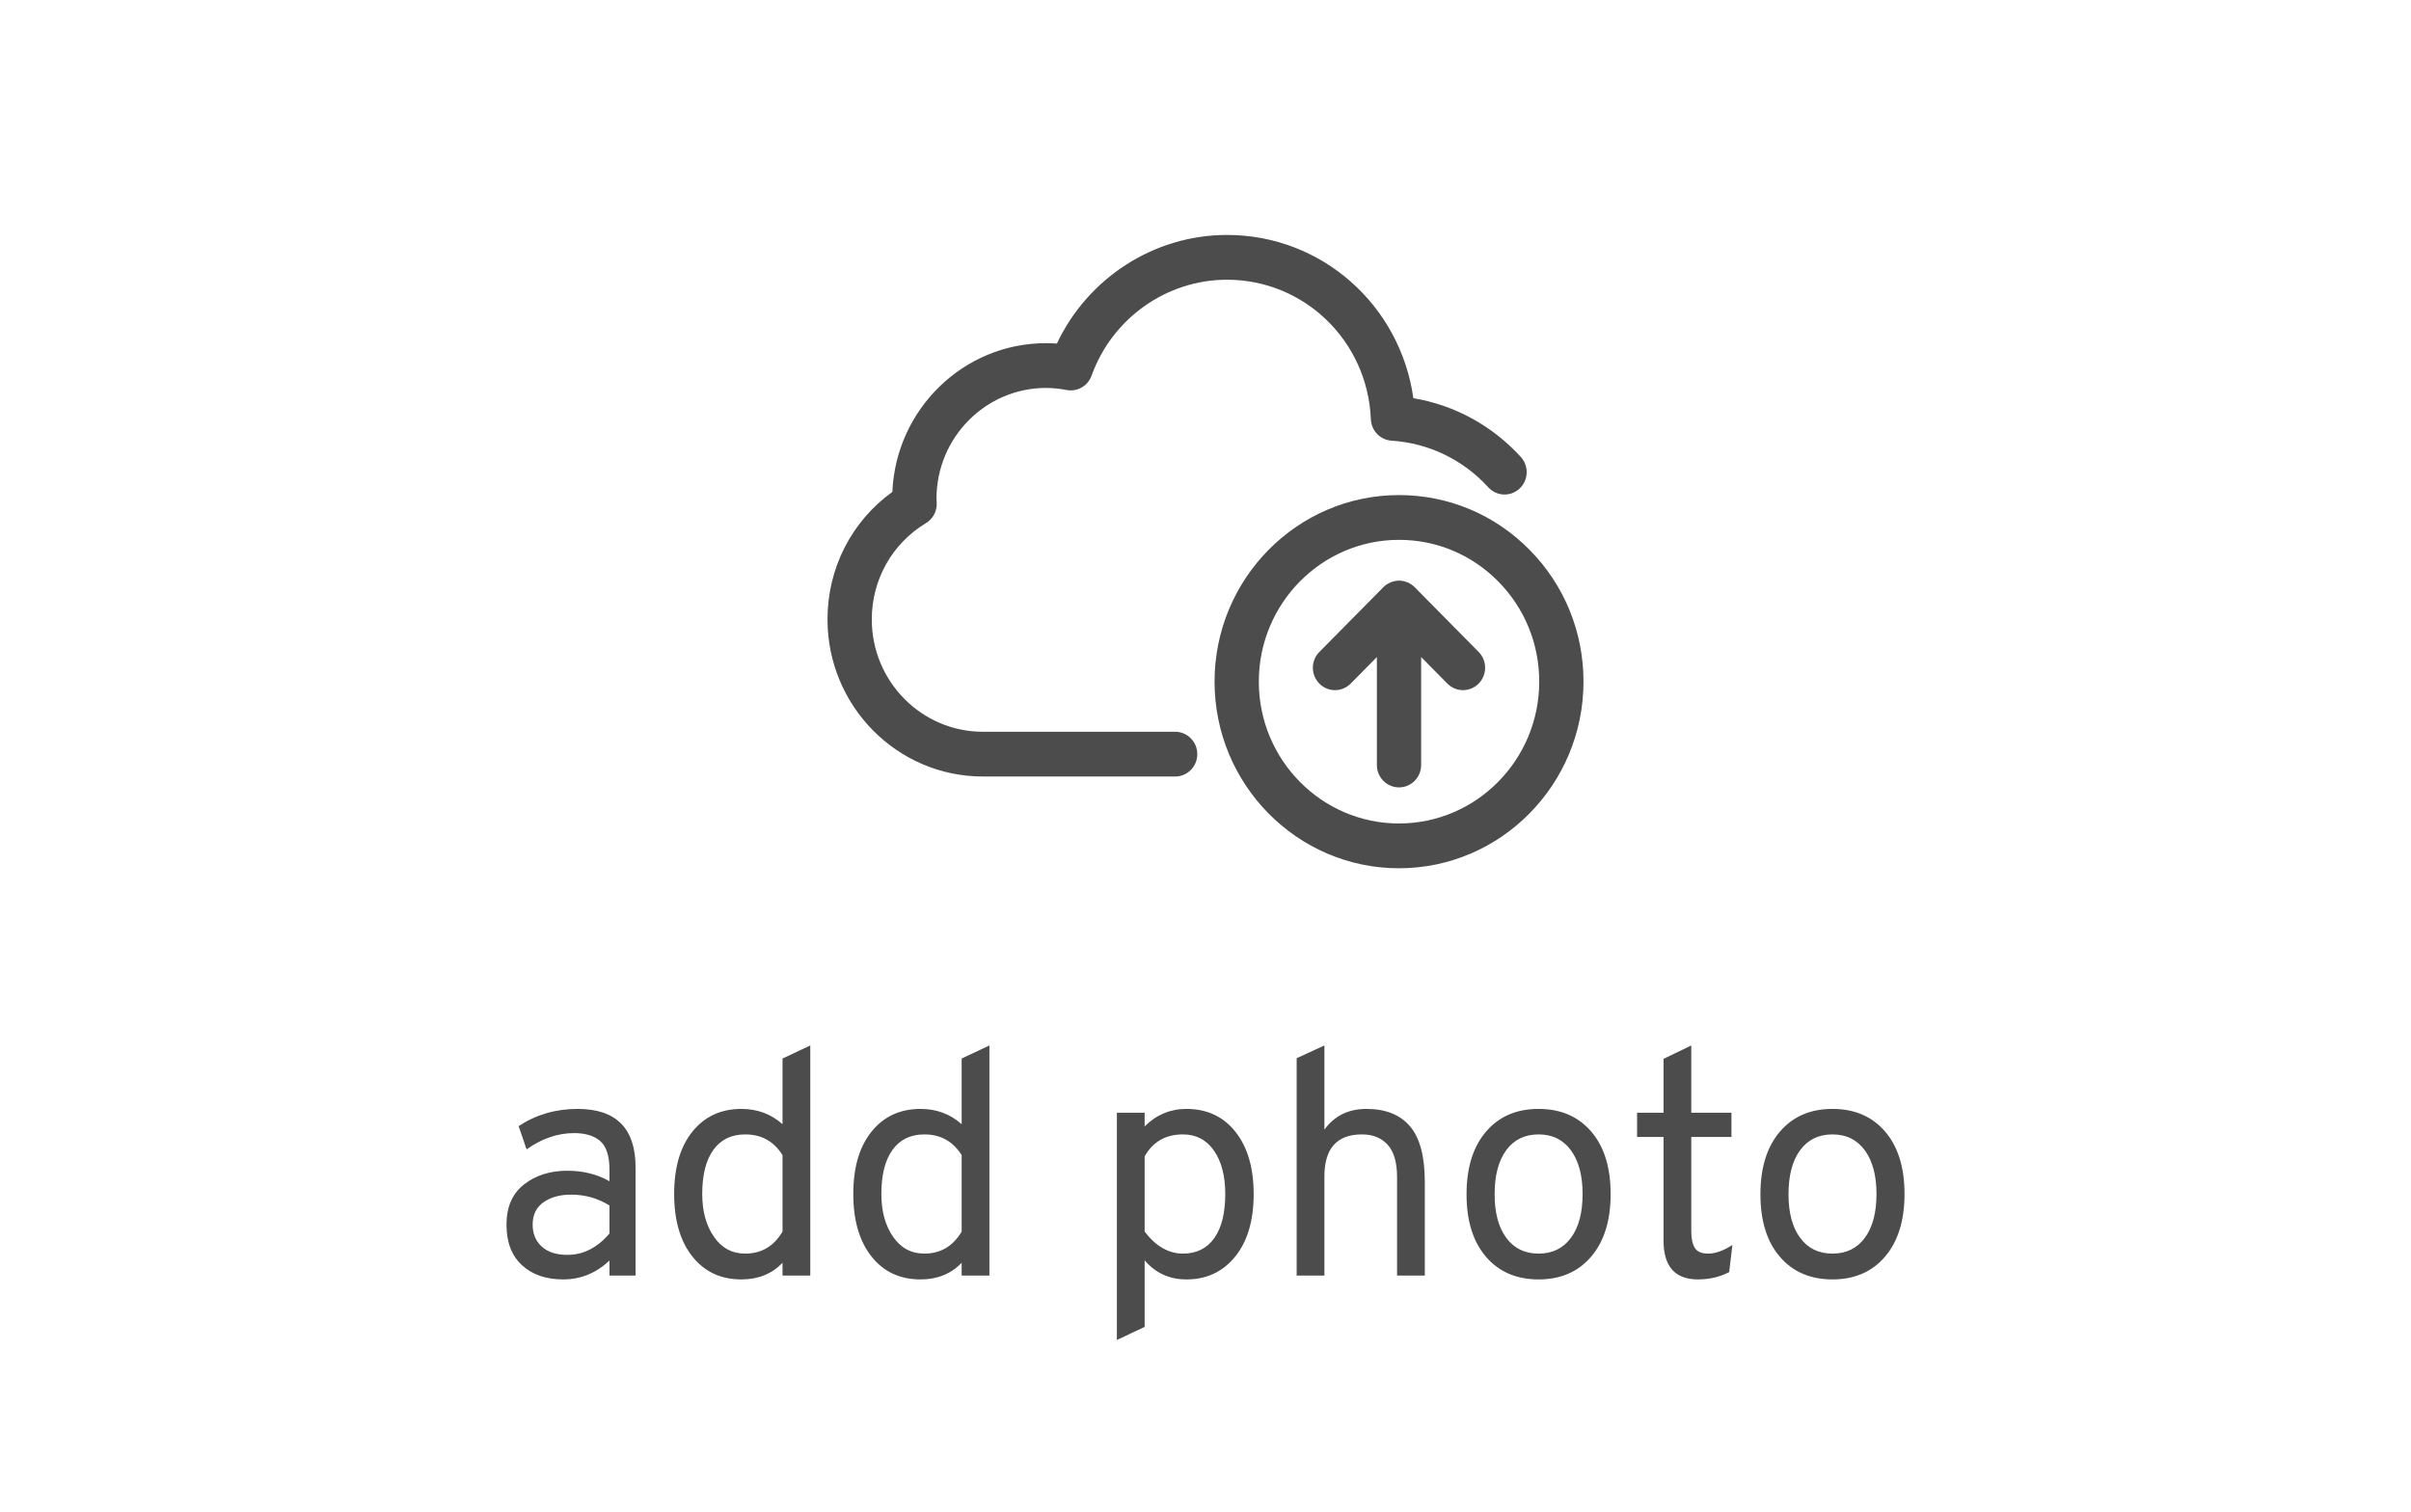
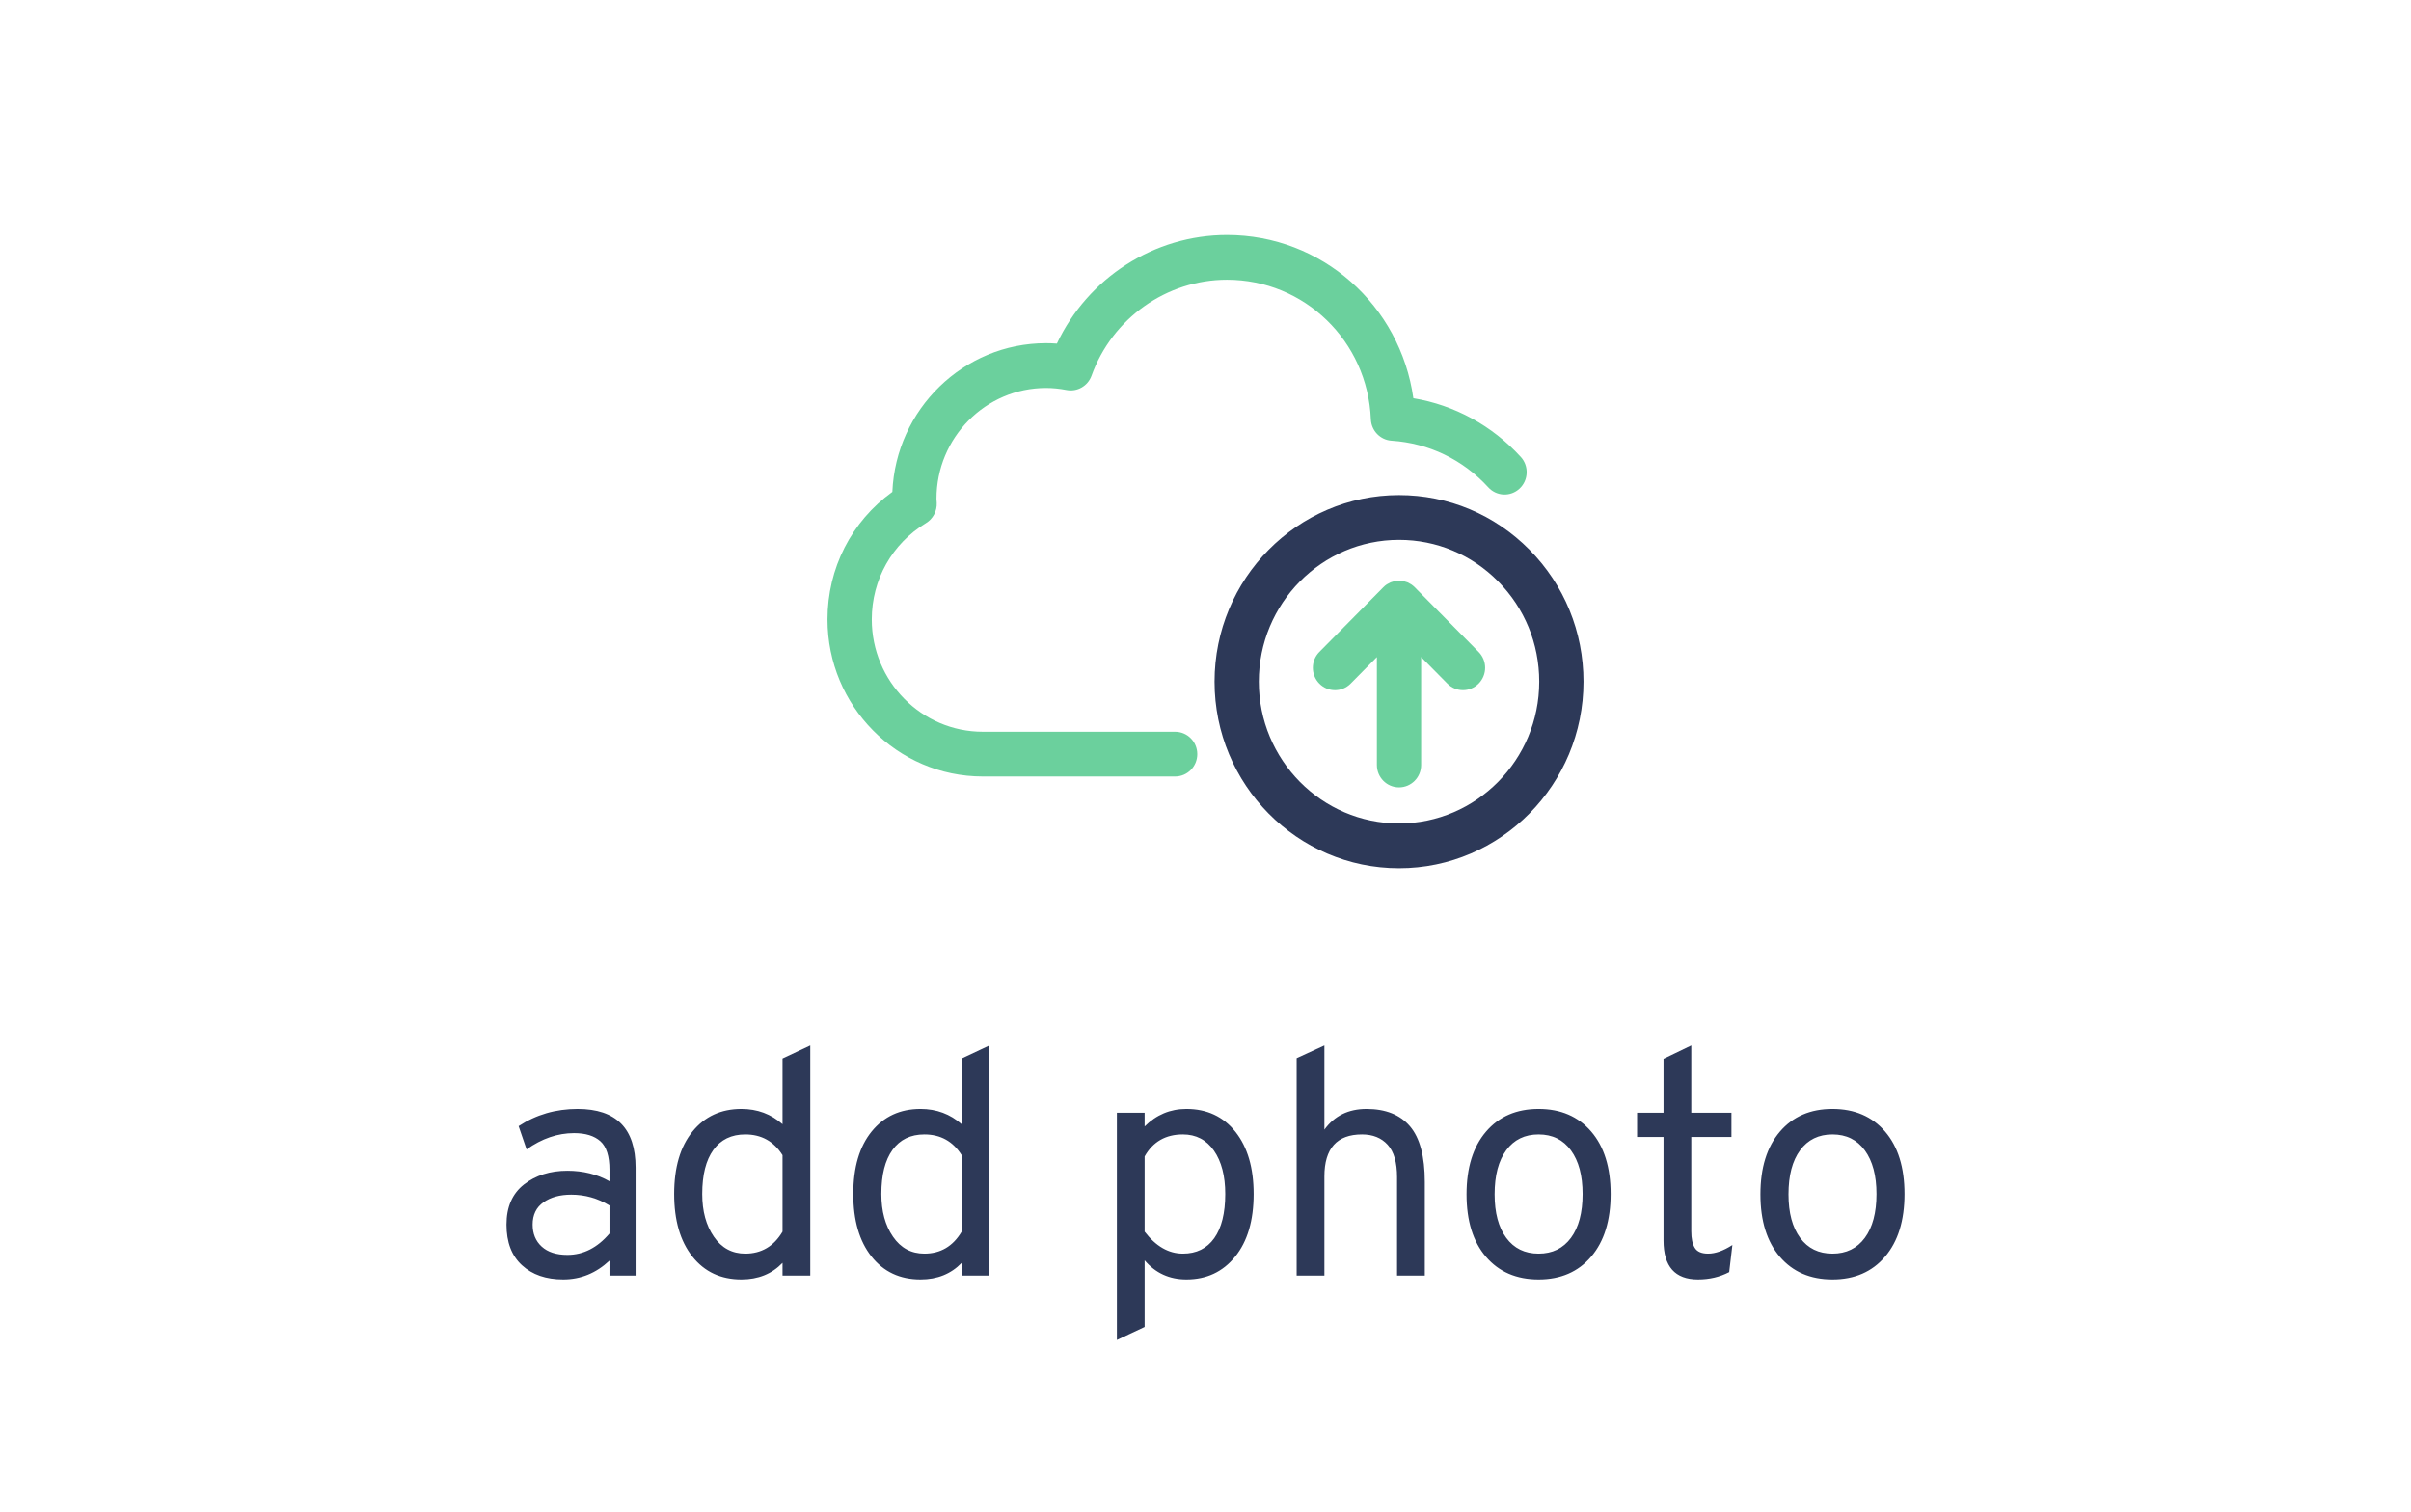
<svg xmlns="http://www.w3.org/2000/svg" viewBox="0 0 590 370">
  <g transform="matrix(0.994624, 0, 0, 1.003593, -3.589117, -9.016098)">
-     <path style=" stroke:none;fill-rule:nonzero;fill:rgb(30.199%,29.799%,29.799%);fill-opacity:1;" d="M 351.676 152.188 C 351.418 151.93 351.137 151.7 350.836 151.496 C 350.715 151.418 350.586 151.36 350.457 151.289 C 350.274 151.192 350.094 151.078 349.899 150.992 C 349.727 150.926 349.551 150.887 349.371 150.832 C 349.207 150.782 349.051 150.719 348.883 150.688 C 348.535 150.617 348.172 150.578 347.821 150.578 C 347.461 150.578 347.102 150.617 346.75 150.688 C 346.594 150.719 346.45 150.774 346.297 150.821 C 346.106 150.875 345.914 150.918 345.731 150.996 C 345.547 151.071 345.387 151.176 345.215 151.27 C 345.075 151.344 344.93 151.407 344.793 151.496 C 344.489 151.696 344.211 151.93 343.957 152.188 L 328.215 167.969 C 326.086 170.102 326.086 173.559 328.215 175.688 C 329.278 176.754 330.672 177.289 332.067 177.289 C 333.457 177.289 334.852 176.754 335.914 175.688 L 342.368 169.219 L 342.368 195.539 C 342.368 198.555 344.805 201 347.813 201 C 350.821 201 353.258 198.555 353.258 195.539 L 353.258 169.215 L 359.707 175.684 C 360.774 176.75 362.168 177.285 363.559 177.285 C 364.95 177.285 366.34 176.75 367.407 175.684 C 369.535 173.551 369.535 170.098 367.407 167.969 Z M 351.676 152.188" />
-     <path style=" stroke:none;fill-rule:nonzero;fill:rgb(30.199%,29.799%,29.799%);fill-opacity:1;" d="M 379.91 143.039 C 371.336 134.446 359.941 129.715 347.816 129.715 L 347.809 129.715 C 322.785 129.715 302.43 150.129 302.43 175.219 C 302.43 200.309 322.785 220.723 347.812 220.723 C 372.844 220.723 393.203 200.301 393.203 175.211 C 393.203 163.059 388.484 151.633 379.91 143.039 Z M 347.812 209.801 C 328.793 209.801 313.32 194.285 313.32 175.215 C 313.32 156.149 328.793 140.633 347.82 140.633 L 347.824 140.633 C 357.031 140.633 365.695 144.227 372.211 150.762 C 378.727 157.293 382.312 165.977 382.312 175.211 C 382.312 194.285 366.836 209.801 347.812 209.801 Z M 347.812 209.801" />
-     <path style=" stroke:none;fill-rule:nonzero;fill:rgb(30.199%,29.799%,29.799%);fill-opacity:1;" d="M 292.738 187.434 L 245.418 187.434 C 230.352 187.434 218.098 175.145 218.098 160.043 C 218.098 150.34 223.078 141.563 231.43 136.547 C 233.152 135.516 234.168 133.621 234.078 131.614 L 234.039 131.024 C 234.031 130.887 234.016 130.746 234.016 130.606 C 234.016 115.707 246.102 103.59 260.961 103.59 C 262.602 103.59 264.309 103.758 266.031 104.09 C 268.664 104.586 271.258 103.11 272.172 100.59 C 277.246 86.598 290.633 77.199 305.488 77.199 C 324.543 77.199 340.098 92.149 340.887 111.227 C 341.004 114.02 343.203 116.27 345.988 116.45 C 355.109 117.032 363.562 121.067 369.781 127.825 C 371.82 130.039 375.262 130.18 377.473 128.133 C 379.68 126.094 379.82 122.637 377.785 120.422 C 370.727 112.754 361.469 107.766 351.344 106.09 C 348.129 83.418 328.82 66.278 305.488 66.278 C 287.555 66.278 271.254 76.758 263.641 92.77 C 262.738 92.703 261.848 92.668 260.961 92.668 C 240.652 92.668 224.031 108.789 223.16 128.938 C 213.113 136.129 207.203 147.535 207.203 160.039 C 207.203 181.16 224.348 198.348 245.418 198.348 L 292.738 198.348 C 295.746 198.348 298.184 195.907 298.184 192.887 C 298.184 189.875 295.746 187.434 292.738 187.434 Z M 292.738 187.434" />
+     <path style="stroke: none; fill-rule: nonzero; fill-opacity: 1; fill: rgb(107, 208, 157);" d="M 351.676 152.188 C 351.418 151.93 351.137 151.7 350.836 151.496 C 350.715 151.418 350.586 151.36 350.457 151.289 C 350.274 151.192 350.094 151.078 349.899 150.992 C 349.727 150.926 349.551 150.887 349.371 150.832 C 349.207 150.782 349.051 150.719 348.883 150.688 C 348.535 150.617 348.172 150.578 347.821 150.578 C 347.461 150.578 347.102 150.617 346.75 150.688 C 346.594 150.719 346.45 150.774 346.297 150.821 C 346.106 150.875 345.914 150.918 345.731 150.996 C 345.547 151.071 345.387 151.176 345.215 151.27 C 345.075 151.344 344.93 151.407 344.793 151.496 C 344.489 151.696 344.211 151.93 343.957 152.188 L 328.215 167.969 C 326.086 170.102 326.086 173.559 328.215 175.688 C 329.278 176.754 330.672 177.289 332.067 177.289 C 333.457 177.289 334.852 176.754 335.914 175.688 L 342.368 169.219 L 342.368 195.539 C 342.368 198.555 344.805 201 347.813 201 C 350.821 201 353.258 198.555 353.258 195.539 L 353.258 169.215 L 359.707 175.684 C 360.774 176.75 362.168 177.285 363.559 177.285 C 364.95 177.285 366.34 176.75 367.407 175.684 C 369.535 173.551 369.535 170.098 367.407 167.969 Z M 351.676 152.188" />
+     <path style="stroke: none; fill-rule: nonzero; fill-opacity: 1; fill: rgb(45, 57, 88);" d="M 379.91 143.039 C 371.336 134.446 359.941 129.715 347.816 129.715 L 347.809 129.715 C 322.785 129.715 302.43 150.129 302.43 175.219 C 302.43 200.309 322.785 220.723 347.812 220.723 C 372.844 220.723 393.203 200.301 393.203 175.211 C 393.203 163.059 388.484 151.633 379.91 143.039 Z M 347.812 209.801 C 328.793 209.801 313.32 194.285 313.32 175.215 C 313.32 156.149 328.793 140.633 347.82 140.633 L 347.824 140.633 C 357.031 140.633 365.695 144.227 372.211 150.762 C 378.727 157.293 382.312 165.977 382.312 175.211 C 382.312 194.285 366.836 209.801 347.812 209.801 Z M 347.812 209.801" />
+     <path style="stroke: none; fill-rule: nonzero; fill-opacity: 1; fill: rgb(107, 208, 157);" d="M 292.738 187.434 L 245.418 187.434 C 230.352 187.434 218.098 175.145 218.098 160.043 C 218.098 150.34 223.078 141.563 231.43 136.547 C 233.152 135.516 234.168 133.621 234.078 131.614 L 234.039 131.024 C 234.031 130.887 234.016 130.746 234.016 130.606 C 234.016 115.707 246.102 103.59 260.961 103.59 C 262.602 103.59 264.309 103.758 266.031 104.09 C 268.664 104.586 271.258 103.11 272.172 100.59 C 277.246 86.598 290.633 77.199 305.488 77.199 C 324.543 77.199 340.098 92.149 340.887 111.227 C 341.004 114.02 343.203 116.27 345.988 116.45 C 355.109 117.032 363.562 121.067 369.781 127.825 C 371.82 130.039 375.262 130.18 377.473 128.133 C 379.68 126.094 379.82 122.637 377.785 120.422 C 370.727 112.754 361.469 107.766 351.344 106.09 C 348.129 83.418 328.82 66.278 305.488 66.278 C 287.555 66.278 271.254 76.758 263.641 92.77 C 262.738 92.703 261.848 92.668 260.961 92.668 C 240.652 92.668 224.031 108.789 223.16 128.938 C 213.113 136.129 207.203 147.535 207.203 160.039 C 207.203 181.16 224.348 198.348 245.418 198.348 L 292.738 198.348 C 295.746 198.348 298.184 195.907 298.184 192.887 C 298.184 189.875 295.746 187.434 292.738 187.434 Z M 292.738 187.434" />
  </g>
-   <path d="M 155.535 312.186 L 149.145 312.186 L 149.145 308.516 C 145.865 311.589 142.095 313.126 137.835 313.126 C 133.622 313.126 130.255 311.966 127.735 309.646 C 125.208 307.333 123.945 304.019 123.945 299.706 C 123.945 295.393 125.375 292.116 128.235 289.876 C 131.095 287.643 134.632 286.526 138.845 286.526 C 142.692 286.526 146.125 287.383 149.145 289.096 L 149.145 286.286 C 149.145 282.959 148.405 280.633 146.925 279.306 C 145.438 277.979 143.292 277.316 140.485 277.316 C 136.478 277.316 132.605 278.643 128.865 281.296 L 126.915 275.606 C 131.175 272.799 135.985 271.396 141.345 271.396 C 150.805 271.396 155.535 276.179 155.535 285.746 L 155.535 312.186 Z M 138.845 307.116 C 142.745 307.116 146.178 305.373 149.145 301.886 L 149.145 295.026 C 146.285 293.259 143.165 292.376 139.785 292.376 C 137.025 292.376 134.762 292.999 132.995 294.246 C 131.228 295.493 130.345 297.313 130.345 299.706 C 130.345 301.939 131.085 303.733 132.565 305.086 C 134.052 306.439 136.145 307.116 138.845 307.116 ZM 181.433 313.126 C 176.393 313.126 172.39 311.253 169.423 307.506 C 166.456 303.759 164.973 298.663 164.973 292.216 C 164.973 285.716 166.47 280.619 169.463 276.926 C 172.45 273.239 176.44 271.396 181.433 271.396 C 185.333 271.396 188.686 272.643 191.493 275.136 L 191.493 259.066 L 198.283 255.866 L 198.283 312.186 L 191.493 312.186 L 191.493 309.066 C 188.893 311.773 185.54 313.126 181.433 313.126 Z M 182.373 306.806 C 186.326 306.806 189.366 305.013 191.493 301.426 L 191.493 282.706 C 189.366 279.326 186.326 277.636 182.373 277.636 C 178.993 277.636 176.393 278.896 174.573 281.416 C 172.753 283.936 171.843 287.536 171.843 292.216 C 171.843 296.429 172.793 299.913 174.693 302.666 C 176.586 305.426 179.146 306.806 182.373 306.806 ZM 225.269 313.126 C 220.229 313.126 216.226 311.253 213.259 307.506 C 210.292 303.759 208.809 298.663 208.809 292.216 C 208.809 285.716 210.306 280.619 213.299 276.926 C 216.286 273.239 220.276 271.396 225.269 271.396 C 229.169 271.396 232.522 272.643 235.329 275.136 L 235.329 259.066 L 242.119 255.866 L 242.119 312.186 L 235.329 312.186 L 235.329 309.066 C 232.729 311.773 229.376 313.126 225.269 313.126 Z M 226.209 306.806 C 230.162 306.806 233.202 305.013 235.329 301.426 L 235.329 282.706 C 233.202 279.326 230.162 277.636 226.209 277.636 C 222.829 277.636 220.229 278.896 218.409 281.416 C 216.589 283.936 215.679 287.536 215.679 292.216 C 215.679 296.429 216.629 299.913 218.529 302.666 C 220.422 305.426 222.982 306.806 226.209 306.806 ZM 290.325 313.126 C 286.165 313.126 282.758 311.566 280.105 308.446 L 280.105 324.746 L 273.315 327.946 L 273.315 272.326 L 280.105 272.326 L 280.105 275.686 C 282.965 272.826 286.372 271.396 290.325 271.396 C 295.365 271.396 299.368 273.266 302.335 277.006 C 305.302 280.753 306.785 285.823 306.785 292.216 C 306.785 298.716 305.275 303.826 302.255 307.546 C 299.242 311.266 295.265 313.126 290.325 313.126 Z M 289.465 306.806 C 292.792 306.806 295.352 305.546 297.145 303.026 C 298.938 300.499 299.835 296.896 299.835 292.216 C 299.835 287.796 298.915 284.259 297.075 281.606 C 295.228 278.959 292.692 277.636 289.465 277.636 C 285.252 277.636 282.132 279.429 280.105 283.016 L 280.105 301.426 C 282.858 305.013 285.978 306.806 289.465 306.806 ZM 324.097 312.186 L 317.307 312.186 L 317.307 258.986 L 324.097 255.866 L 324.097 276.466 C 326.544 273.086 329.977 271.396 334.397 271.396 C 339.077 271.396 342.624 272.813 345.037 275.646 C 347.457 278.479 348.667 283.016 348.667 289.256 L 348.667 312.186 L 341.877 312.186 L 341.877 288.086 C 341.877 284.499 341.11 281.859 339.577 280.166 C 338.044 278.479 335.95 277.636 333.297 277.636 C 327.164 277.636 324.097 281.066 324.097 287.926 L 324.097 312.186 ZM 389.381 307.546 C 386.208 311.266 381.918 313.126 376.511 313.126 C 371.104 313.126 366.814 311.279 363.641 307.586 C 360.468 303.893 358.881 298.796 358.881 292.296 C 358.881 285.796 360.468 280.686 363.641 276.966 C 366.814 273.253 371.104 271.396 376.511 271.396 C 381.918 271.396 386.208 273.239 389.381 276.926 C 392.554 280.619 394.141 285.716 394.141 292.216 C 394.141 298.716 392.554 303.826 389.381 307.546 Z M 368.601 302.946 C 370.494 305.519 373.131 306.806 376.511 306.806 C 379.891 306.806 382.531 305.519 384.431 302.946 C 386.331 300.373 387.281 296.796 387.281 292.216 C 387.281 287.696 386.331 284.136 384.431 281.536 C 382.531 278.936 379.891 277.636 376.511 277.636 C 373.131 277.636 370.494 278.923 368.601 281.496 C 366.701 284.069 365.751 287.669 365.751 292.296 C 365.751 296.823 366.701 300.373 368.601 302.946 ZM 415.515 313.126 C 409.895 313.126 407.085 309.953 407.085 303.606 L 407.085 278.256 L 400.615 278.256 L 400.615 272.326 L 407.085 272.326 L 407.085 259.146 L 413.875 255.866 L 413.875 272.326 L 423.705 272.326 L 423.705 278.256 L 413.875 278.256 L 413.875 301.346 C 413.875 303.113 414.162 304.463 414.735 305.396 C 415.308 306.336 416.398 306.806 418.005 306.806 C 419.778 306.806 421.755 306.103 423.935 304.696 L 423.155 311.326 C 420.868 312.526 418.322 313.126 415.515 313.126 ZM 461.297 307.546 C 458.124 311.266 453.834 313.126 448.427 313.126 C 443.02 313.126 438.73 311.279 435.557 307.586 C 432.384 303.893 430.797 298.796 430.797 292.296 C 430.797 285.796 432.384 280.686 435.557 276.966 C 438.73 273.253 443.02 271.396 448.427 271.396 C 453.834 271.396 458.124 273.239 461.297 276.926 C 464.47 280.619 466.057 285.716 466.057 292.216 C 466.057 298.716 464.47 303.826 461.297 307.546 Z M 440.517 302.946 C 442.41 305.519 445.047 306.806 448.427 306.806 C 451.807 306.806 454.447 305.519 456.347 302.946 C 458.247 300.373 459.197 296.796 459.197 292.216 C 459.197 287.696 458.247 284.136 456.347 281.536 C 454.447 278.936 451.807 277.636 448.427 277.636 C 445.047 277.636 442.41 278.923 440.517 281.496 C 438.617 284.069 437.667 287.669 437.667 292.296 C 437.667 296.823 438.617 300.373 440.517 302.946 Z" transform="matrix(1, 0, 0, 1, 0, 0)" style="fill: rgb(77, 76, 76); white-space: pre;" />
+   <path d="M 155.535 312.186 L 149.145 312.186 L 149.145 308.516 C 145.865 311.589 142.095 313.126 137.835 313.126 C 133.622 313.126 130.255 311.966 127.735 309.646 C 125.208 307.333 123.945 304.019 123.945 299.706 C 123.945 295.393 125.375 292.116 128.235 289.876 C 131.095 287.643 134.632 286.526 138.845 286.526 C 142.692 286.526 146.125 287.383 149.145 289.096 L 149.145 286.286 C 149.145 282.959 148.405 280.633 146.925 279.306 C 145.438 277.979 143.292 277.316 140.485 277.316 C 136.478 277.316 132.605 278.643 128.865 281.296 L 126.915 275.606 C 131.175 272.799 135.985 271.396 141.345 271.396 C 150.805 271.396 155.535 276.179 155.535 285.746 L 155.535 312.186 Z M 138.845 307.116 C 142.745 307.116 146.178 305.373 149.145 301.886 L 149.145 295.026 C 146.285 293.259 143.165 292.376 139.785 292.376 C 137.025 292.376 134.762 292.999 132.995 294.246 C 131.228 295.493 130.345 297.313 130.345 299.706 C 130.345 301.939 131.085 303.733 132.565 305.086 C 134.052 306.439 136.145 307.116 138.845 307.116 ZM 181.433 313.126 C 176.393 313.126 172.39 311.253 169.423 307.506 C 166.456 303.759 164.973 298.663 164.973 292.216 C 164.973 285.716 166.47 280.619 169.463 276.926 C 172.45 273.239 176.44 271.396 181.433 271.396 C 185.333 271.396 188.686 272.643 191.493 275.136 L 191.493 259.066 L 198.283 255.866 L 198.283 312.186 L 191.493 312.186 L 191.493 309.066 C 188.893 311.773 185.54 313.126 181.433 313.126 Z M 182.373 306.806 C 186.326 306.806 189.366 305.013 191.493 301.426 L 191.493 282.706 C 189.366 279.326 186.326 277.636 182.373 277.636 C 178.993 277.636 176.393 278.896 174.573 281.416 C 172.753 283.936 171.843 287.536 171.843 292.216 C 171.843 296.429 172.793 299.913 174.693 302.666 C 176.586 305.426 179.146 306.806 182.373 306.806 ZM 225.269 313.126 C 220.229 313.126 216.226 311.253 213.259 307.506 C 210.292 303.759 208.809 298.663 208.809 292.216 C 208.809 285.716 210.306 280.619 213.299 276.926 C 216.286 273.239 220.276 271.396 225.269 271.396 C 229.169 271.396 232.522 272.643 235.329 275.136 L 235.329 259.066 L 242.119 255.866 L 242.119 312.186 L 235.329 312.186 L 235.329 309.066 C 232.729 311.773 229.376 313.126 225.269 313.126 Z M 226.209 306.806 C 230.162 306.806 233.202 305.013 235.329 301.426 L 235.329 282.706 C 233.202 279.326 230.162 277.636 226.209 277.636 C 222.829 277.636 220.229 278.896 218.409 281.416 C 216.589 283.936 215.679 287.536 215.679 292.216 C 215.679 296.429 216.629 299.913 218.529 302.666 C 220.422 305.426 222.982 306.806 226.209 306.806 ZM 290.325 313.126 C 286.165 313.126 282.758 311.566 280.105 308.446 L 280.105 324.746 L 273.315 327.946 L 273.315 272.326 L 280.105 272.326 L 280.105 275.686 C 282.965 272.826 286.372 271.396 290.325 271.396 C 295.365 271.396 299.368 273.266 302.335 277.006 C 305.302 280.753 306.785 285.823 306.785 292.216 C 306.785 298.716 305.275 303.826 302.255 307.546 C 299.242 311.266 295.265 313.126 290.325 313.126 Z M 289.465 306.806 C 292.792 306.806 295.352 305.546 297.145 303.026 C 298.938 300.499 299.835 296.896 299.835 292.216 C 299.835 287.796 298.915 284.259 297.075 281.606 C 295.228 278.959 292.692 277.636 289.465 277.636 C 285.252 277.636 282.132 279.429 280.105 283.016 L 280.105 301.426 C 282.858 305.013 285.978 306.806 289.465 306.806 ZM 324.097 312.186 L 317.307 312.186 L 317.307 258.986 L 324.097 255.866 L 324.097 276.466 C 326.544 273.086 329.977 271.396 334.397 271.396 C 339.077 271.396 342.624 272.813 345.037 275.646 C 347.457 278.479 348.667 283.016 348.667 289.256 L 348.667 312.186 L 341.877 312.186 L 341.877 288.086 C 341.877 284.499 341.11 281.859 339.577 280.166 C 338.044 278.479 335.95 277.636 333.297 277.636 C 327.164 277.636 324.097 281.066 324.097 287.926 L 324.097 312.186 ZM 389.381 307.546 C 386.208 311.266 381.918 313.126 376.511 313.126 C 371.104 313.126 366.814 311.279 363.641 307.586 C 360.468 303.893 358.881 298.796 358.881 292.296 C 358.881 285.796 360.468 280.686 363.641 276.966 C 366.814 273.253 371.104 271.396 376.511 271.396 C 381.918 271.396 386.208 273.239 389.381 276.926 C 392.554 280.619 394.141 285.716 394.141 292.216 C 394.141 298.716 392.554 303.826 389.381 307.546 Z M 368.601 302.946 C 370.494 305.519 373.131 306.806 376.511 306.806 C 379.891 306.806 382.531 305.519 384.431 302.946 C 386.331 300.373 387.281 296.796 387.281 292.216 C 387.281 287.696 386.331 284.136 384.431 281.536 C 382.531 278.936 379.891 277.636 376.511 277.636 C 373.131 277.636 370.494 278.923 368.601 281.496 C 366.701 284.069 365.751 287.669 365.751 292.296 C 365.751 296.823 366.701 300.373 368.601 302.946 ZM 415.515 313.126 C 409.895 313.126 407.085 309.953 407.085 303.606 L 407.085 278.256 L 400.615 278.256 L 400.615 272.326 L 407.085 272.326 L 407.085 259.146 L 413.875 255.866 L 413.875 272.326 L 423.705 272.326 L 423.705 278.256 L 413.875 278.256 L 413.875 301.346 C 413.875 303.113 414.162 304.463 414.735 305.396 C 415.308 306.336 416.398 306.806 418.005 306.806 C 419.778 306.806 421.755 306.103 423.935 304.696 L 423.155 311.326 C 420.868 312.526 418.322 313.126 415.515 313.126 ZM 461.297 307.546 C 458.124 311.266 453.834 313.126 448.427 313.126 C 443.02 313.126 438.73 311.279 435.557 307.586 C 432.384 303.893 430.797 298.796 430.797 292.296 C 430.797 285.796 432.384 280.686 435.557 276.966 C 438.73 273.253 443.02 271.396 448.427 271.396 C 453.834 271.396 458.124 273.239 461.297 276.926 C 464.47 280.619 466.057 285.716 466.057 292.216 C 466.057 298.716 464.47 303.826 461.297 307.546 Z M 440.517 302.946 C 442.41 305.519 445.047 306.806 448.427 306.806 C 451.807 306.806 454.447 305.519 456.347 302.946 C 458.247 300.373 459.197 296.796 459.197 292.216 C 459.197 287.696 458.247 284.136 456.347 281.536 C 454.447 278.936 451.807 277.636 448.427 277.636 C 445.047 277.636 442.41 278.923 440.517 281.496 C 438.617 284.069 437.667 287.669 437.667 292.296 C 437.667 296.823 438.617 300.373 440.517 302.946 Z" style="white-space: pre; fill: rgb(45, 57, 88);" />
</svg>
